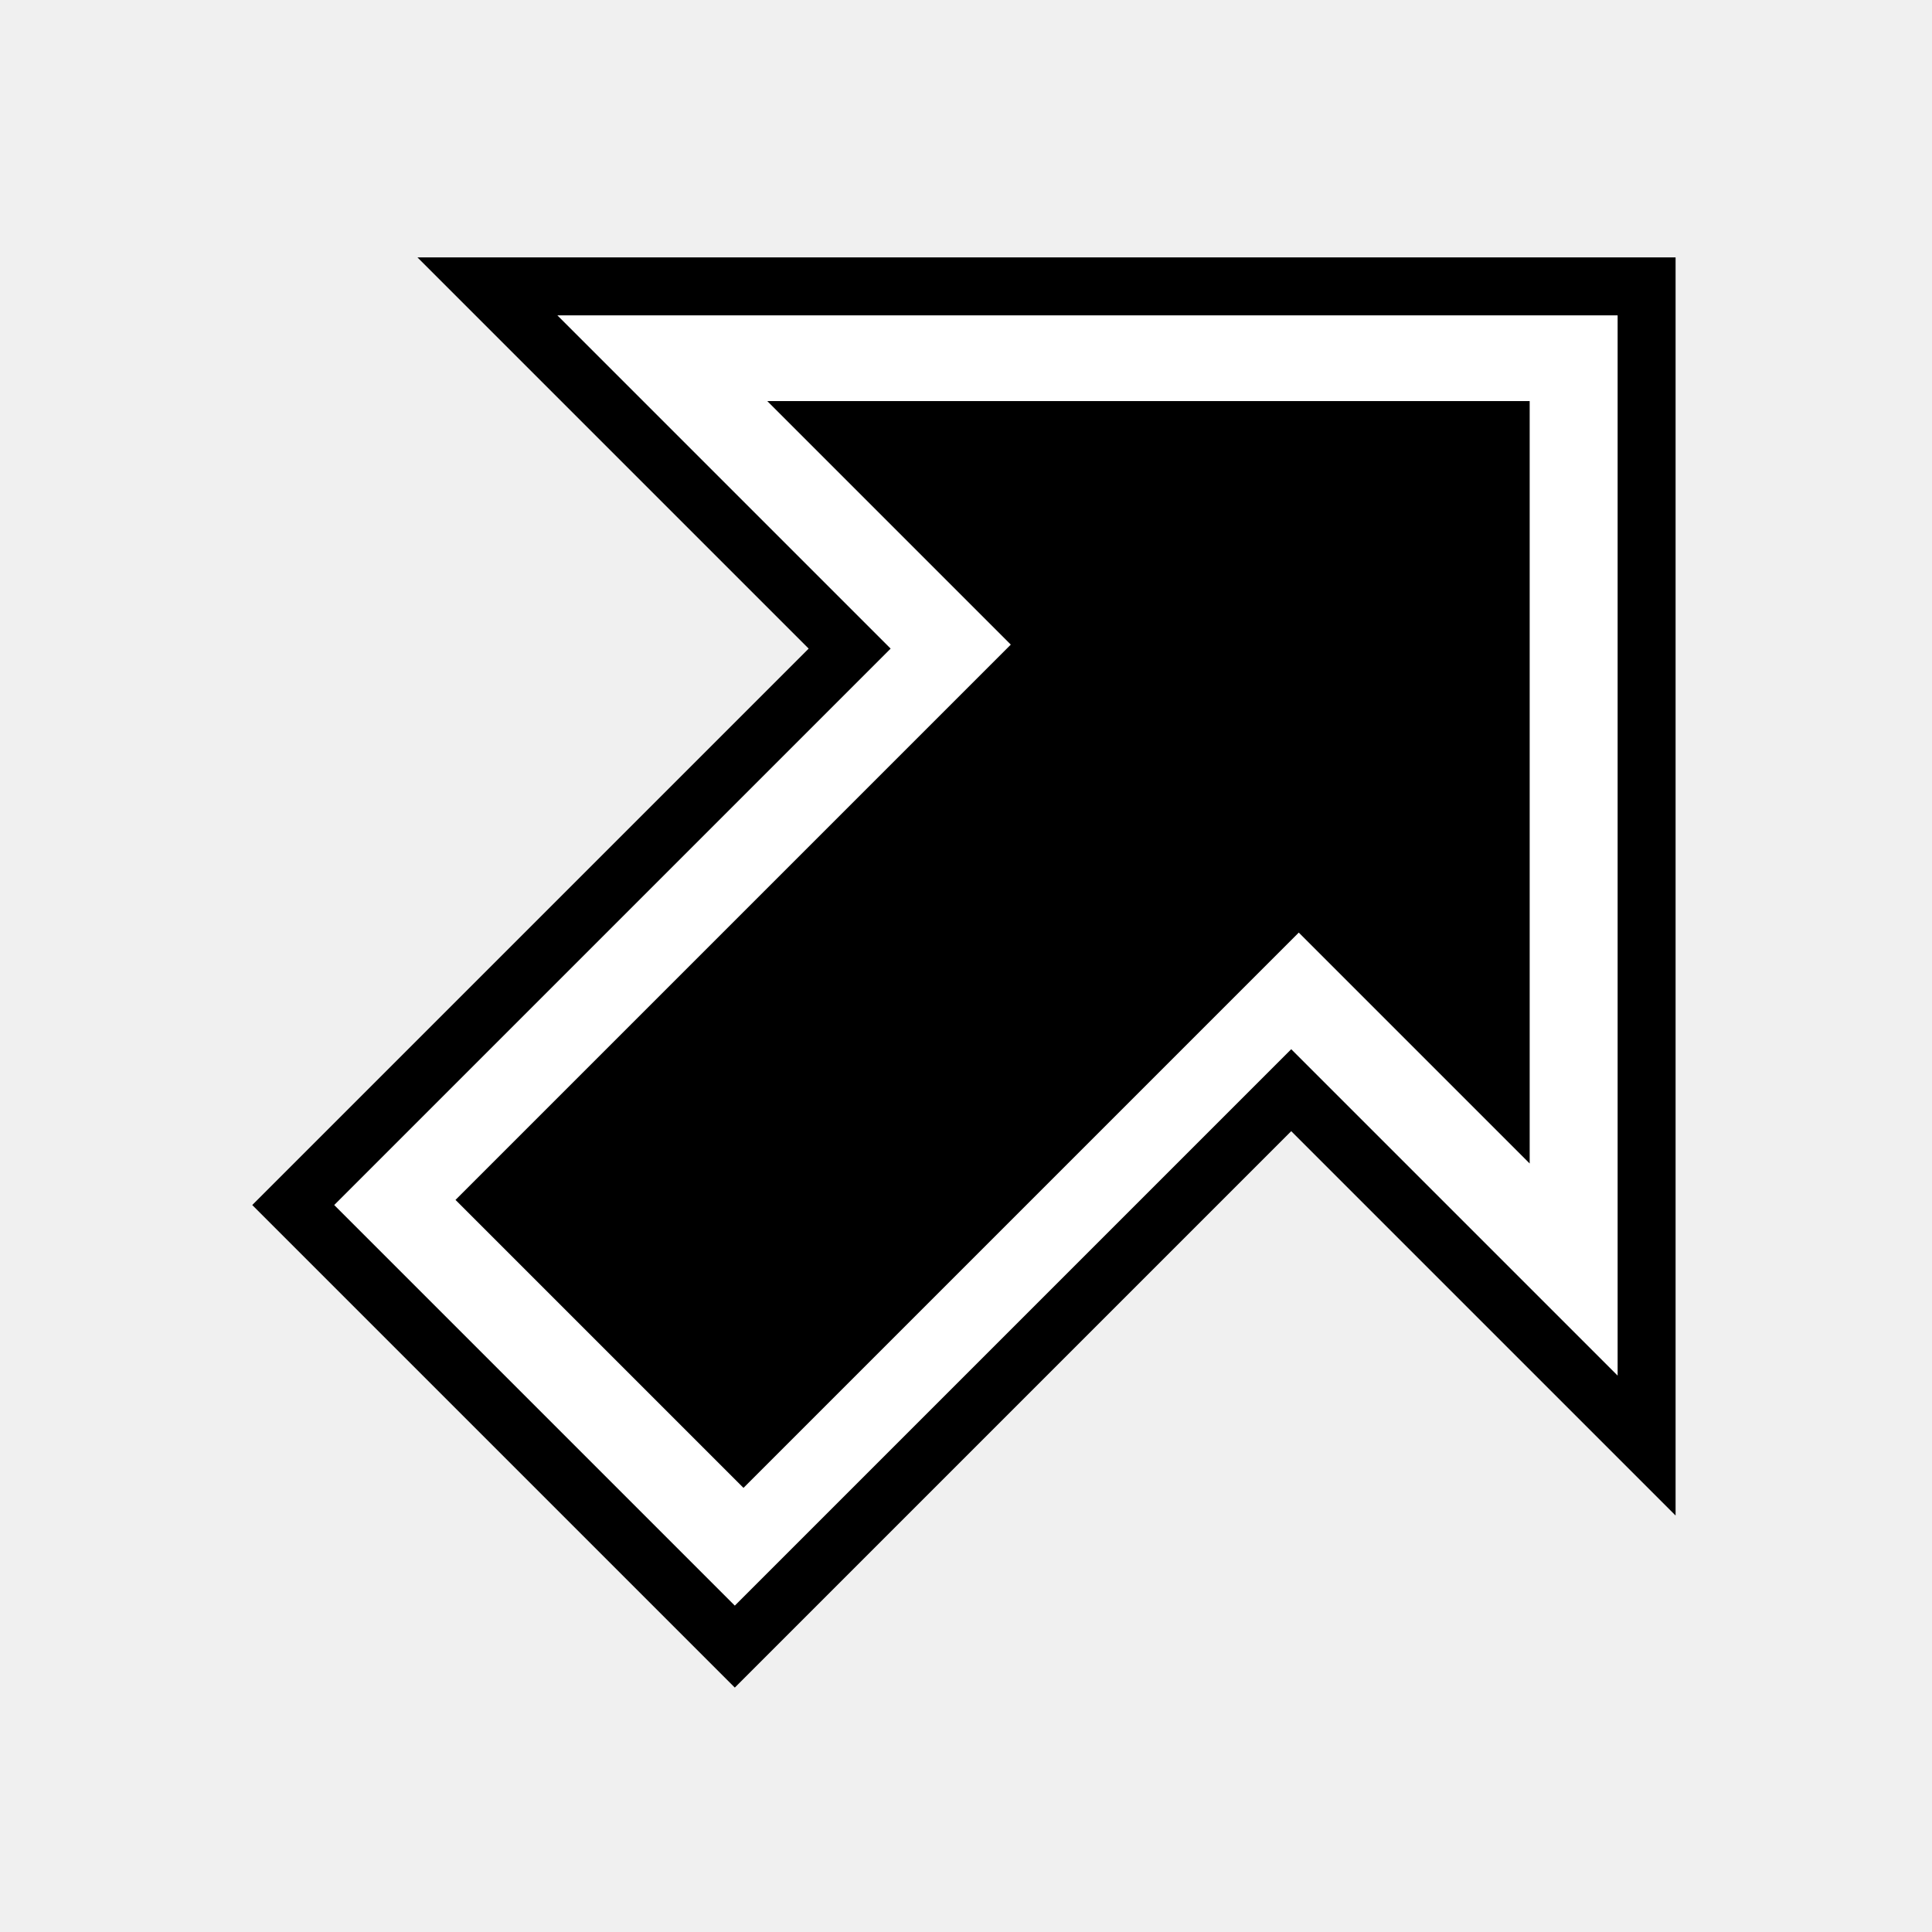
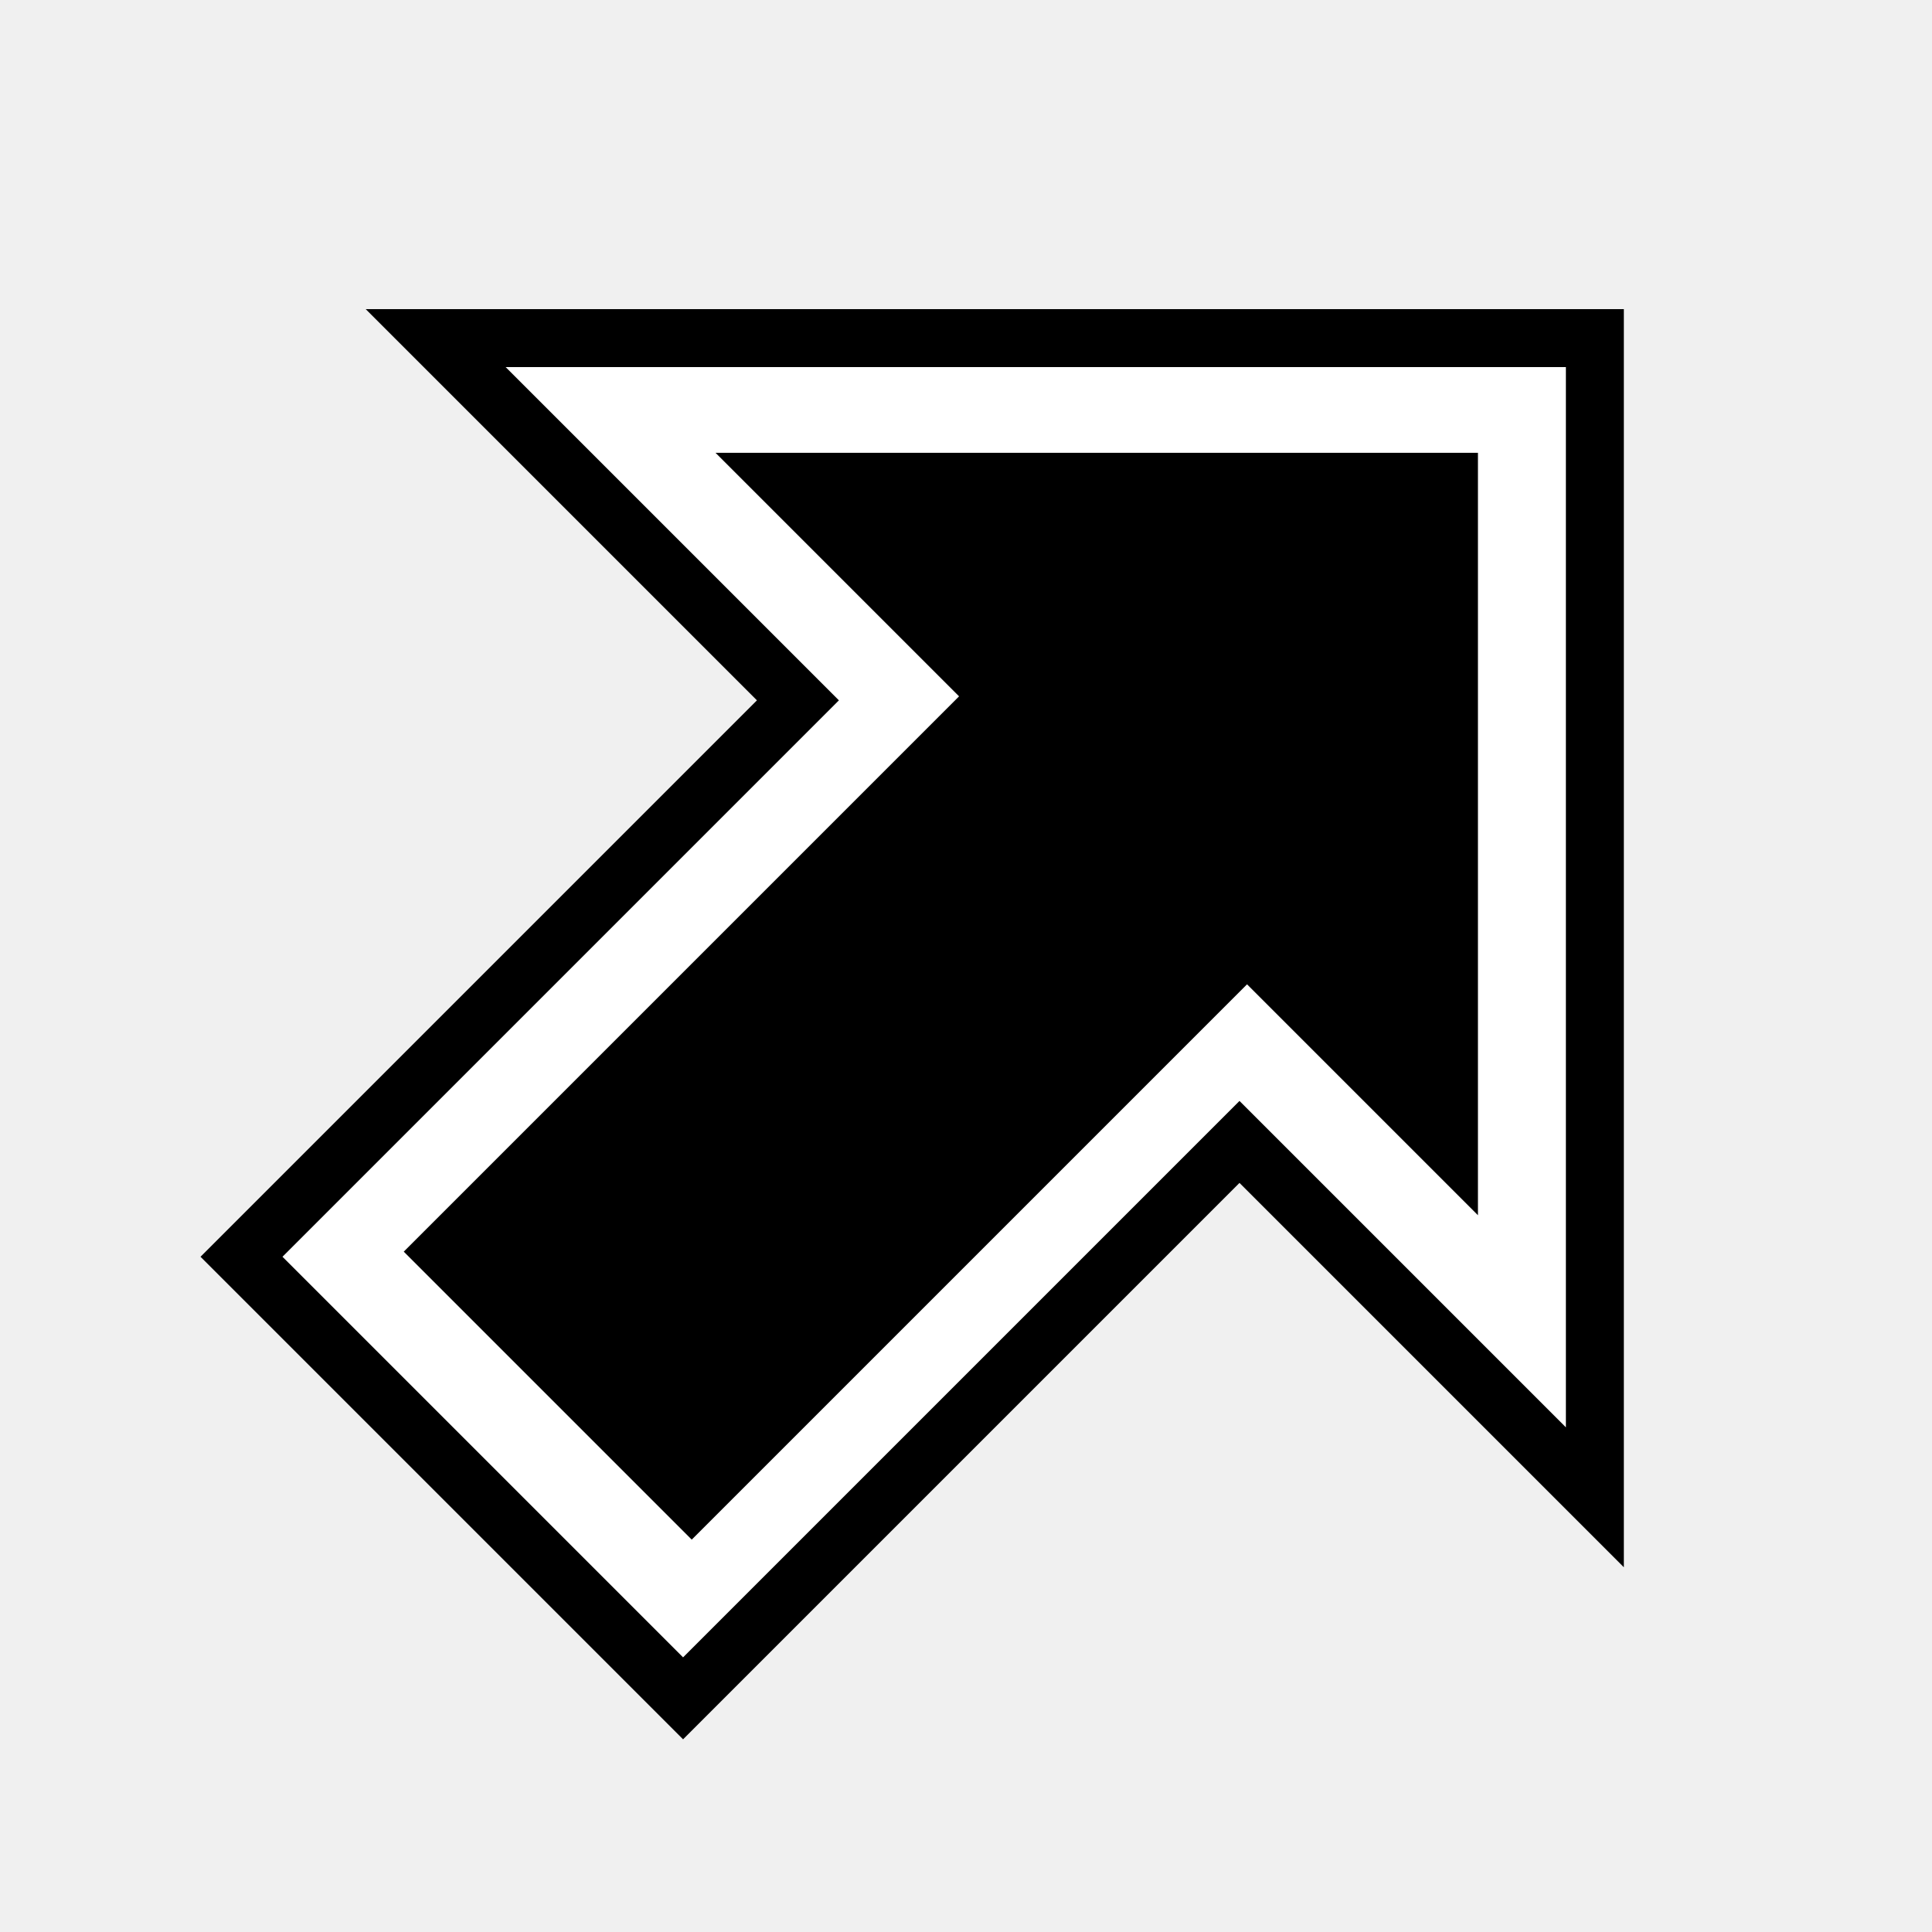
- <svg xmlns="http://www.w3.org/2000/svg" height="1000" width="1000" xml:space="preserve" viewBox="0 0 1000 1000" y="0px" x="0px" id="Layer_1" version="1.1">
+ <svg xmlns="http://www.w3.org/2000/svg" version="1.1" id="Layer_1" x="0px" y="0px" viewBox="0 0 1000 1000" xml:space="preserve" width="1000" height="1000">
  <defs id="defs903" />
-   <g transform="translate(-57.99198,-75.73593)" style="display:none" id="XBOX">
-     <circle r="150" cy="550" cx="575" style="display:inline;fill:#d04242;stroke:#000000;stroke-miterlimit:10" id="Button_4" />
-     <circle r="150" cy="600" cx="225" style="display:inline;fill:#3cff4e;stroke:#000000;stroke-miterlimit:10" id="Button_3" />
-     <circle r="150" cy="200" cx="575" style="display:inline;fill:#ecdb33;stroke:#000000;stroke-miterlimit:10" id="Button_2" />
-     <circle r="150" cy="250" cx="225" style="display:inline;fill:#40ccd0;stroke:#000000;stroke-miterlimit:10" id="Button_1" />
+   <g id="XBOX" style="display:none" transform="translate(-57.99198,-75.73593)">
+     <circle id="Button_4" style="display:inline;fill:#d04242;stroke:#000000;stroke-miterlimit:10" cx="575" cy="550" r="150" />
+     <circle id="Button_3" style="display:inline;fill:#3cff4e;stroke:#000000;stroke-miterlimit:10" cx="225" cy="600" r="150" />
+     <circle id="Button_2" style="display:inline;fill:#ecdb33;stroke:#000000;stroke-miterlimit:10" cx="575" cy="200" r="150" />
+     <circle id="Button_1" style="display:inline;fill:#40ccd0;stroke:#000000;stroke-miterlimit:10" cx="225" cy="250" r="150" />
  </g>
-   <path id="path951" d="M 852.28,748.221 V 148.221 l -600,0 187.5,187.5 -288.001,288.001 228.558,228.558 288.001,-288.001 z" style="fill:#ffffff;fill-opacity:1;stroke:#000000;stroke-width:30;stroke-linecap:butt;stroke-linejoin:miter;stroke-miterlimit:4;stroke-dasharray:none;stroke-opacity:1" />
-   <path id="path957" d="m 776.761,566.008 -10e-6,-343.413 -343.413,0 111.049,111.049 -287.422,287.422 127.847,127.847 287.422,-287.422 z" style="fill:#000000;stroke:#000000;stroke-width:30;stroke-linecap:butt;stroke-linejoin:miter;stroke-miterlimit:4;stroke-dasharray:none;stroke-opacity:1;fill-opacity:1" />
+   <path style="fill:#ffffff;fill-opacity:1;stroke:#000000;stroke-width:30;stroke-linecap:butt;stroke-linejoin:miter;stroke-miterlimit:4;stroke-dasharray:none;stroke-opacity:1" d="M 825.501,775 V 175 h -600 l 187.5,187.5 L 125,650.501 353.558,879.059 641.559,591.058 Z" id="path951" />
+   <path style="fill:#000000;fill-opacity:1;stroke:#000000;stroke-width:30;stroke-linecap:butt;stroke-linejoin:miter;stroke-miterlimit:4;stroke-dasharray:none;stroke-opacity:1" d="m 749.982,592.787 -10e-6,-343.413 H 406.569 L 517.618,360.423 230.196,647.845 358.043,775.692 645.465,488.27 Z" id="path957" />
</svg>
